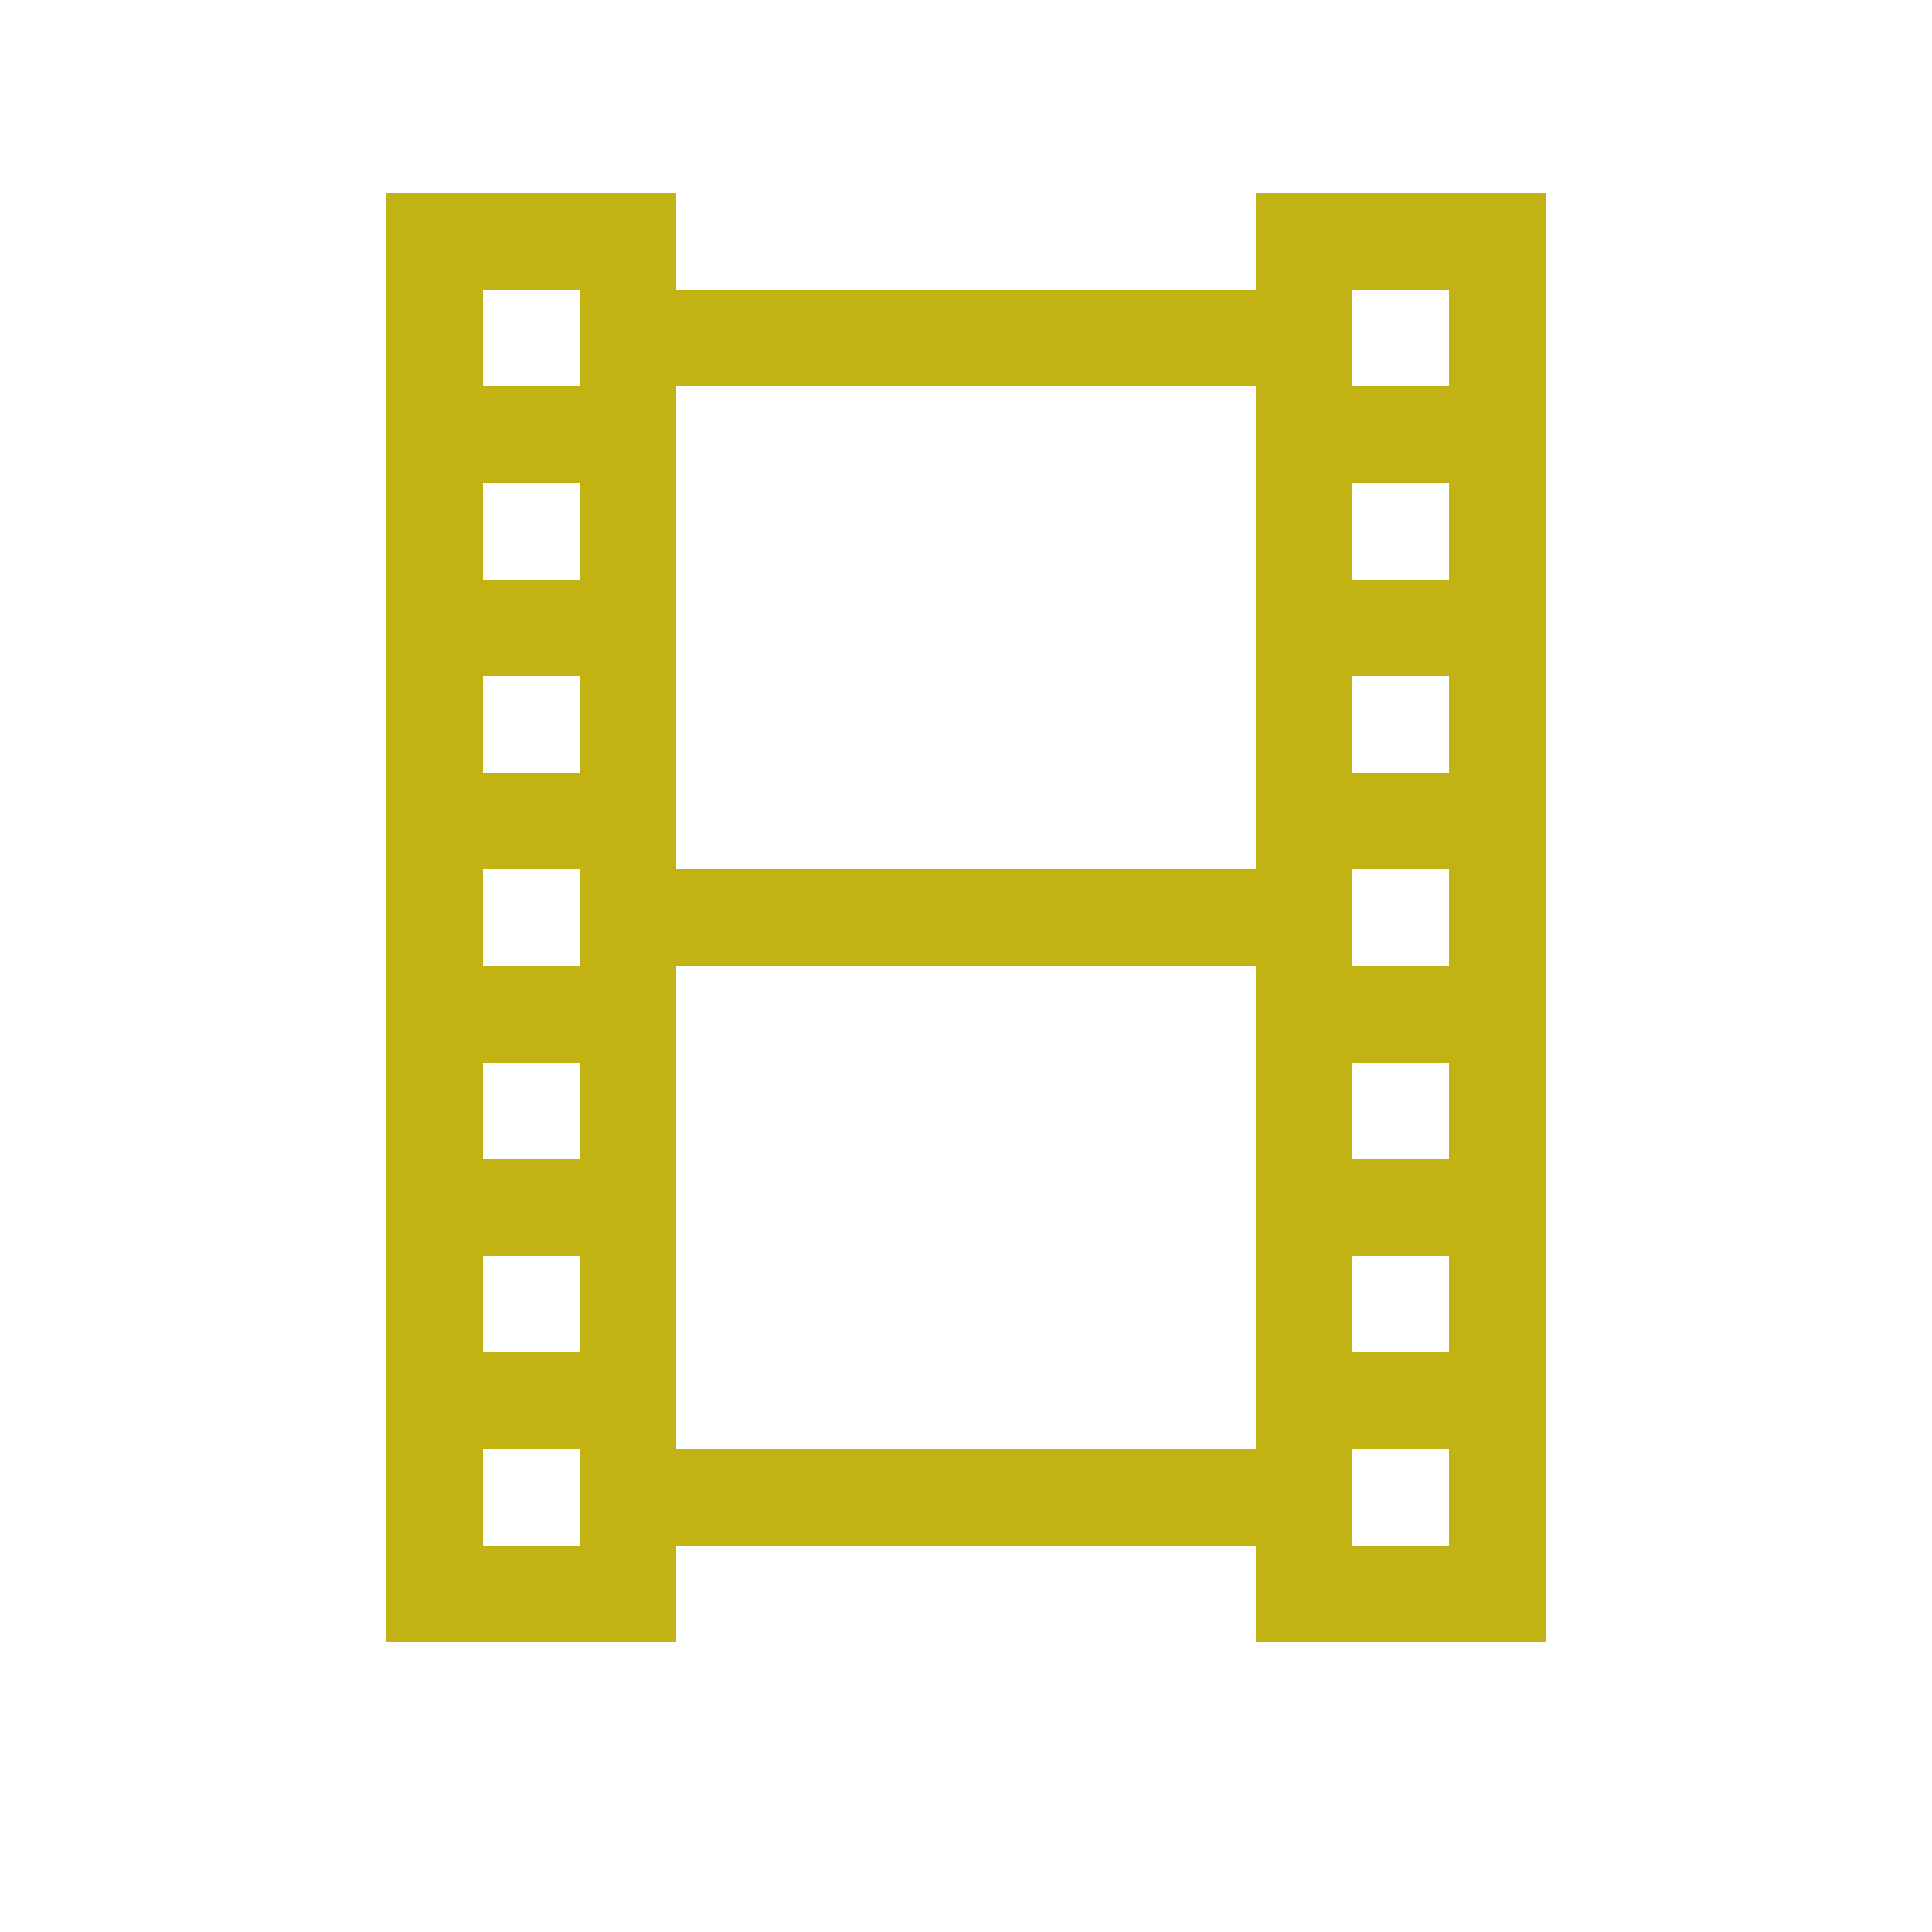
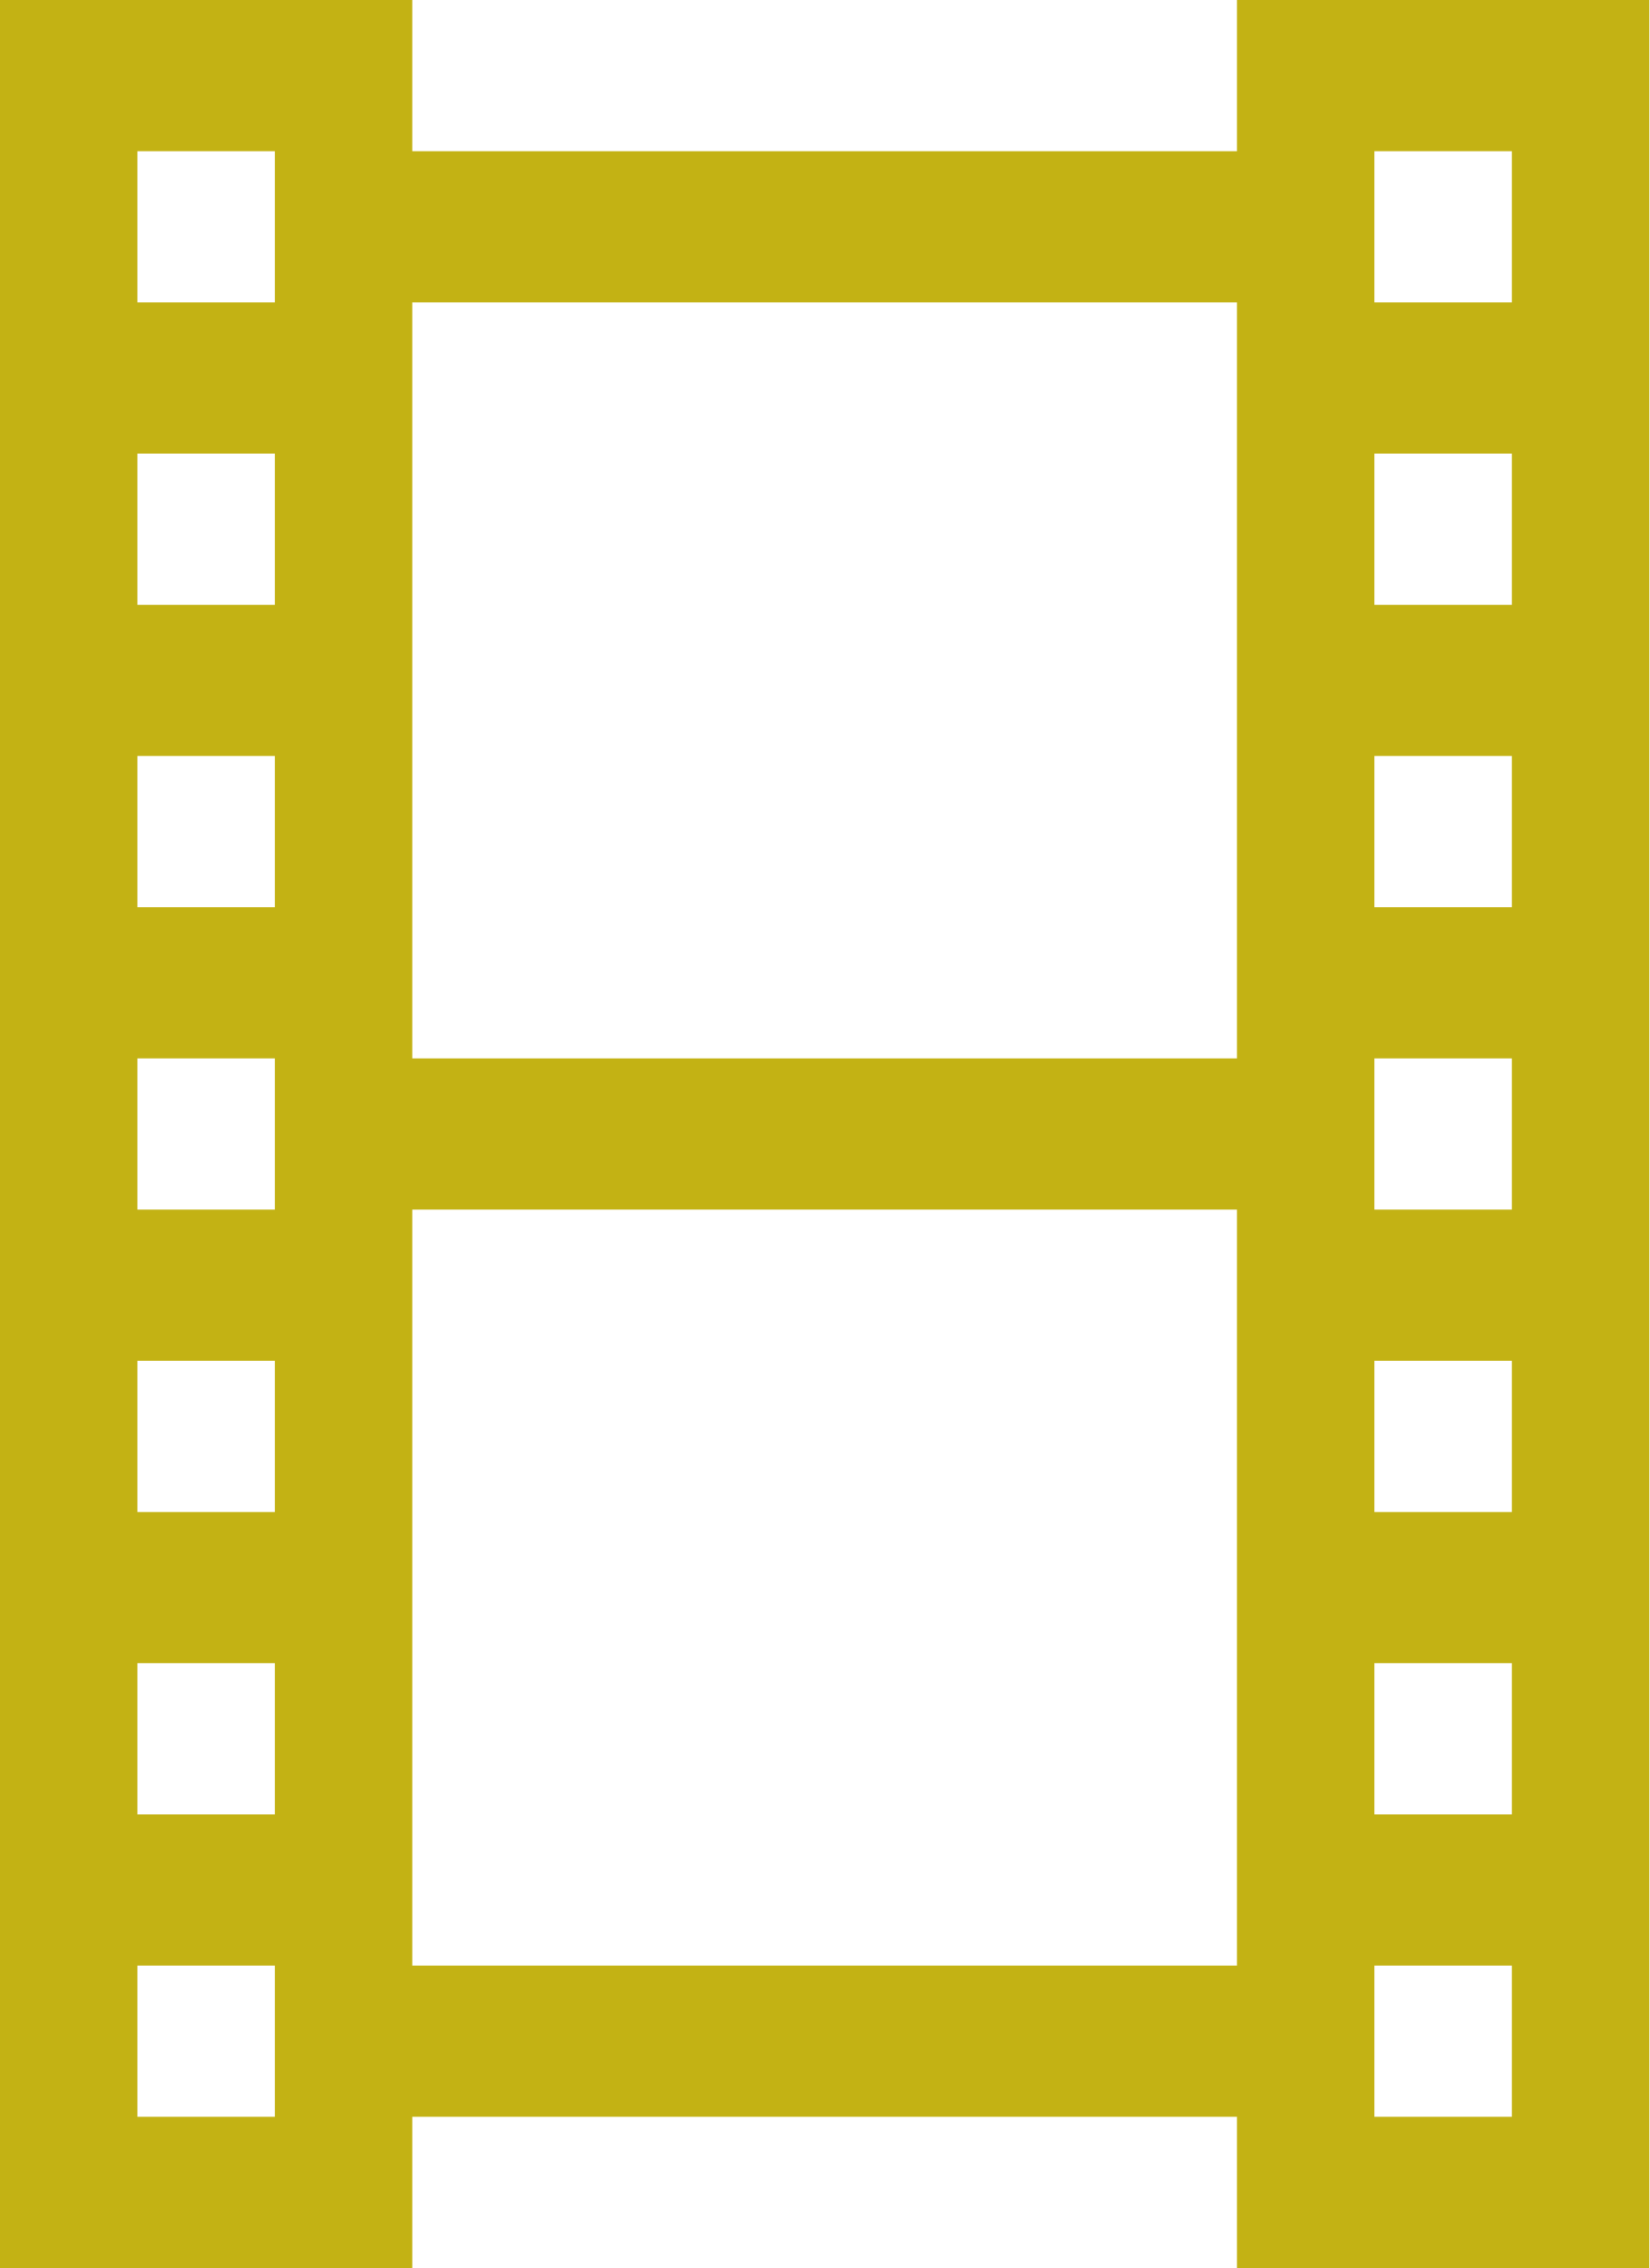
- <svg xmlns="http://www.w3.org/2000/svg" width="61" height="61" viewBox="0 0 61 61" fill="none">
-   <path d="M48.8 6.1H39.65V9.15H21.35V6.1H12.2V51.85H21.35V48.8H39.65V51.85H48.8V6.1ZM18.3 9.15V12.2H15.25V9.15H18.3ZM45.75 9.15V12.2H42.7V9.15H45.75ZM39.65 12.2V27.45H21.35V12.2H39.65ZM18.3 15.25V18.3H15.25V15.25H18.3ZM45.75 15.25V18.3H42.7V15.25H45.75ZM18.3 21.35V24.4H15.25V21.35H18.3ZM45.75 21.35V24.4H42.7V21.35H45.75ZM18.3 27.45V30.5H15.25V27.45H18.3ZM45.75 27.45V30.5H42.7V27.45H45.75ZM39.65 30.5V45.75H21.35V30.5H39.65ZM18.3 33.55V36.6H15.25V33.55H18.3ZM45.75 33.55V36.6H42.7V33.55H45.75ZM18.3 39.65V42.7H15.25V39.65H18.3ZM45.75 39.65V42.7H42.7V39.65H45.75ZM18.3 45.75V48.8H15.25V45.75H18.3ZM45.75 45.75V48.8H42.7V45.75H45.75Z" fill="#C3B214" />
+ <svg xmlns="http://www.w3.org/2000/svg" width="40" height="55" viewBox="0 0 40 55" fill="none">
+   <path d="M40 0H30V3.667H10V0H0V55H10V51.333H30V55H40V0ZM6.667 3.667V7.333H3.333V3.667H6.667ZM36.667 3.667V7.333H33.333V3.667H36.667ZM30 7.333V25.667H10V7.333H30ZM6.667 11V14.667H3.333V11H6.667ZM36.667 11V14.667H33.333V11H36.667ZM6.667 18.333V22H3.333V18.333H6.667ZM36.667 18.333V22H33.333V18.333H36.667ZM6.667 25.667V29.333H3.333V25.667H6.667ZM36.667 25.667V29.333H33.333V25.667H36.667ZM30 29.333V47.667H10V29.333H30ZM6.667 33V36.667H3.333V33H6.667ZM36.667 33V36.667H33.333V33H36.667ZM6.667 40.333V44H3.333V40.333H6.667ZM36.667 40.333V44H33.333V40.333H36.667ZM6.667 47.667V51.333H3.333V47.667H6.667ZM36.667 47.667V51.333H33.333V47.667H36.667Z" fill="#C3B214" />
</svg>
